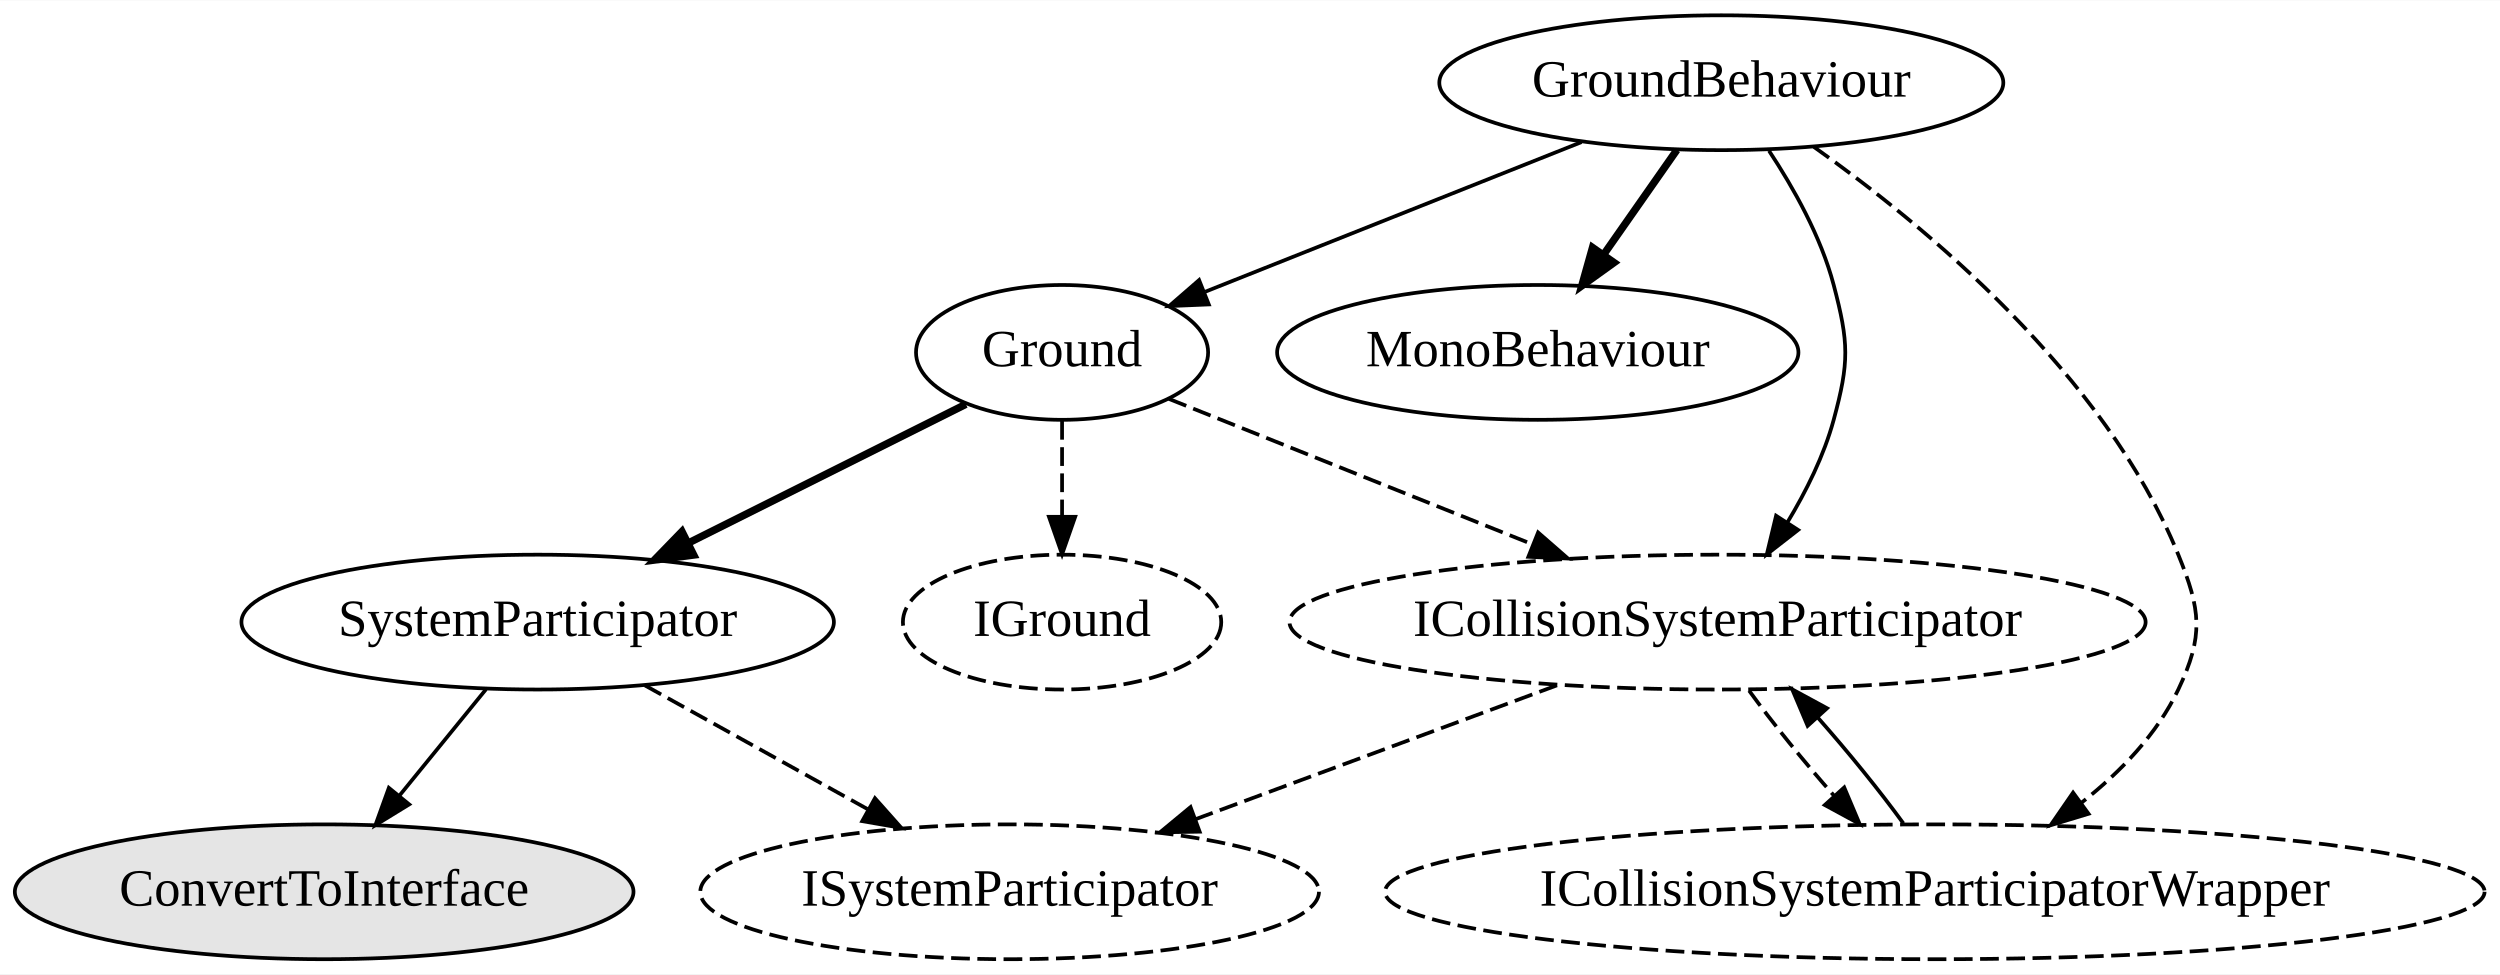
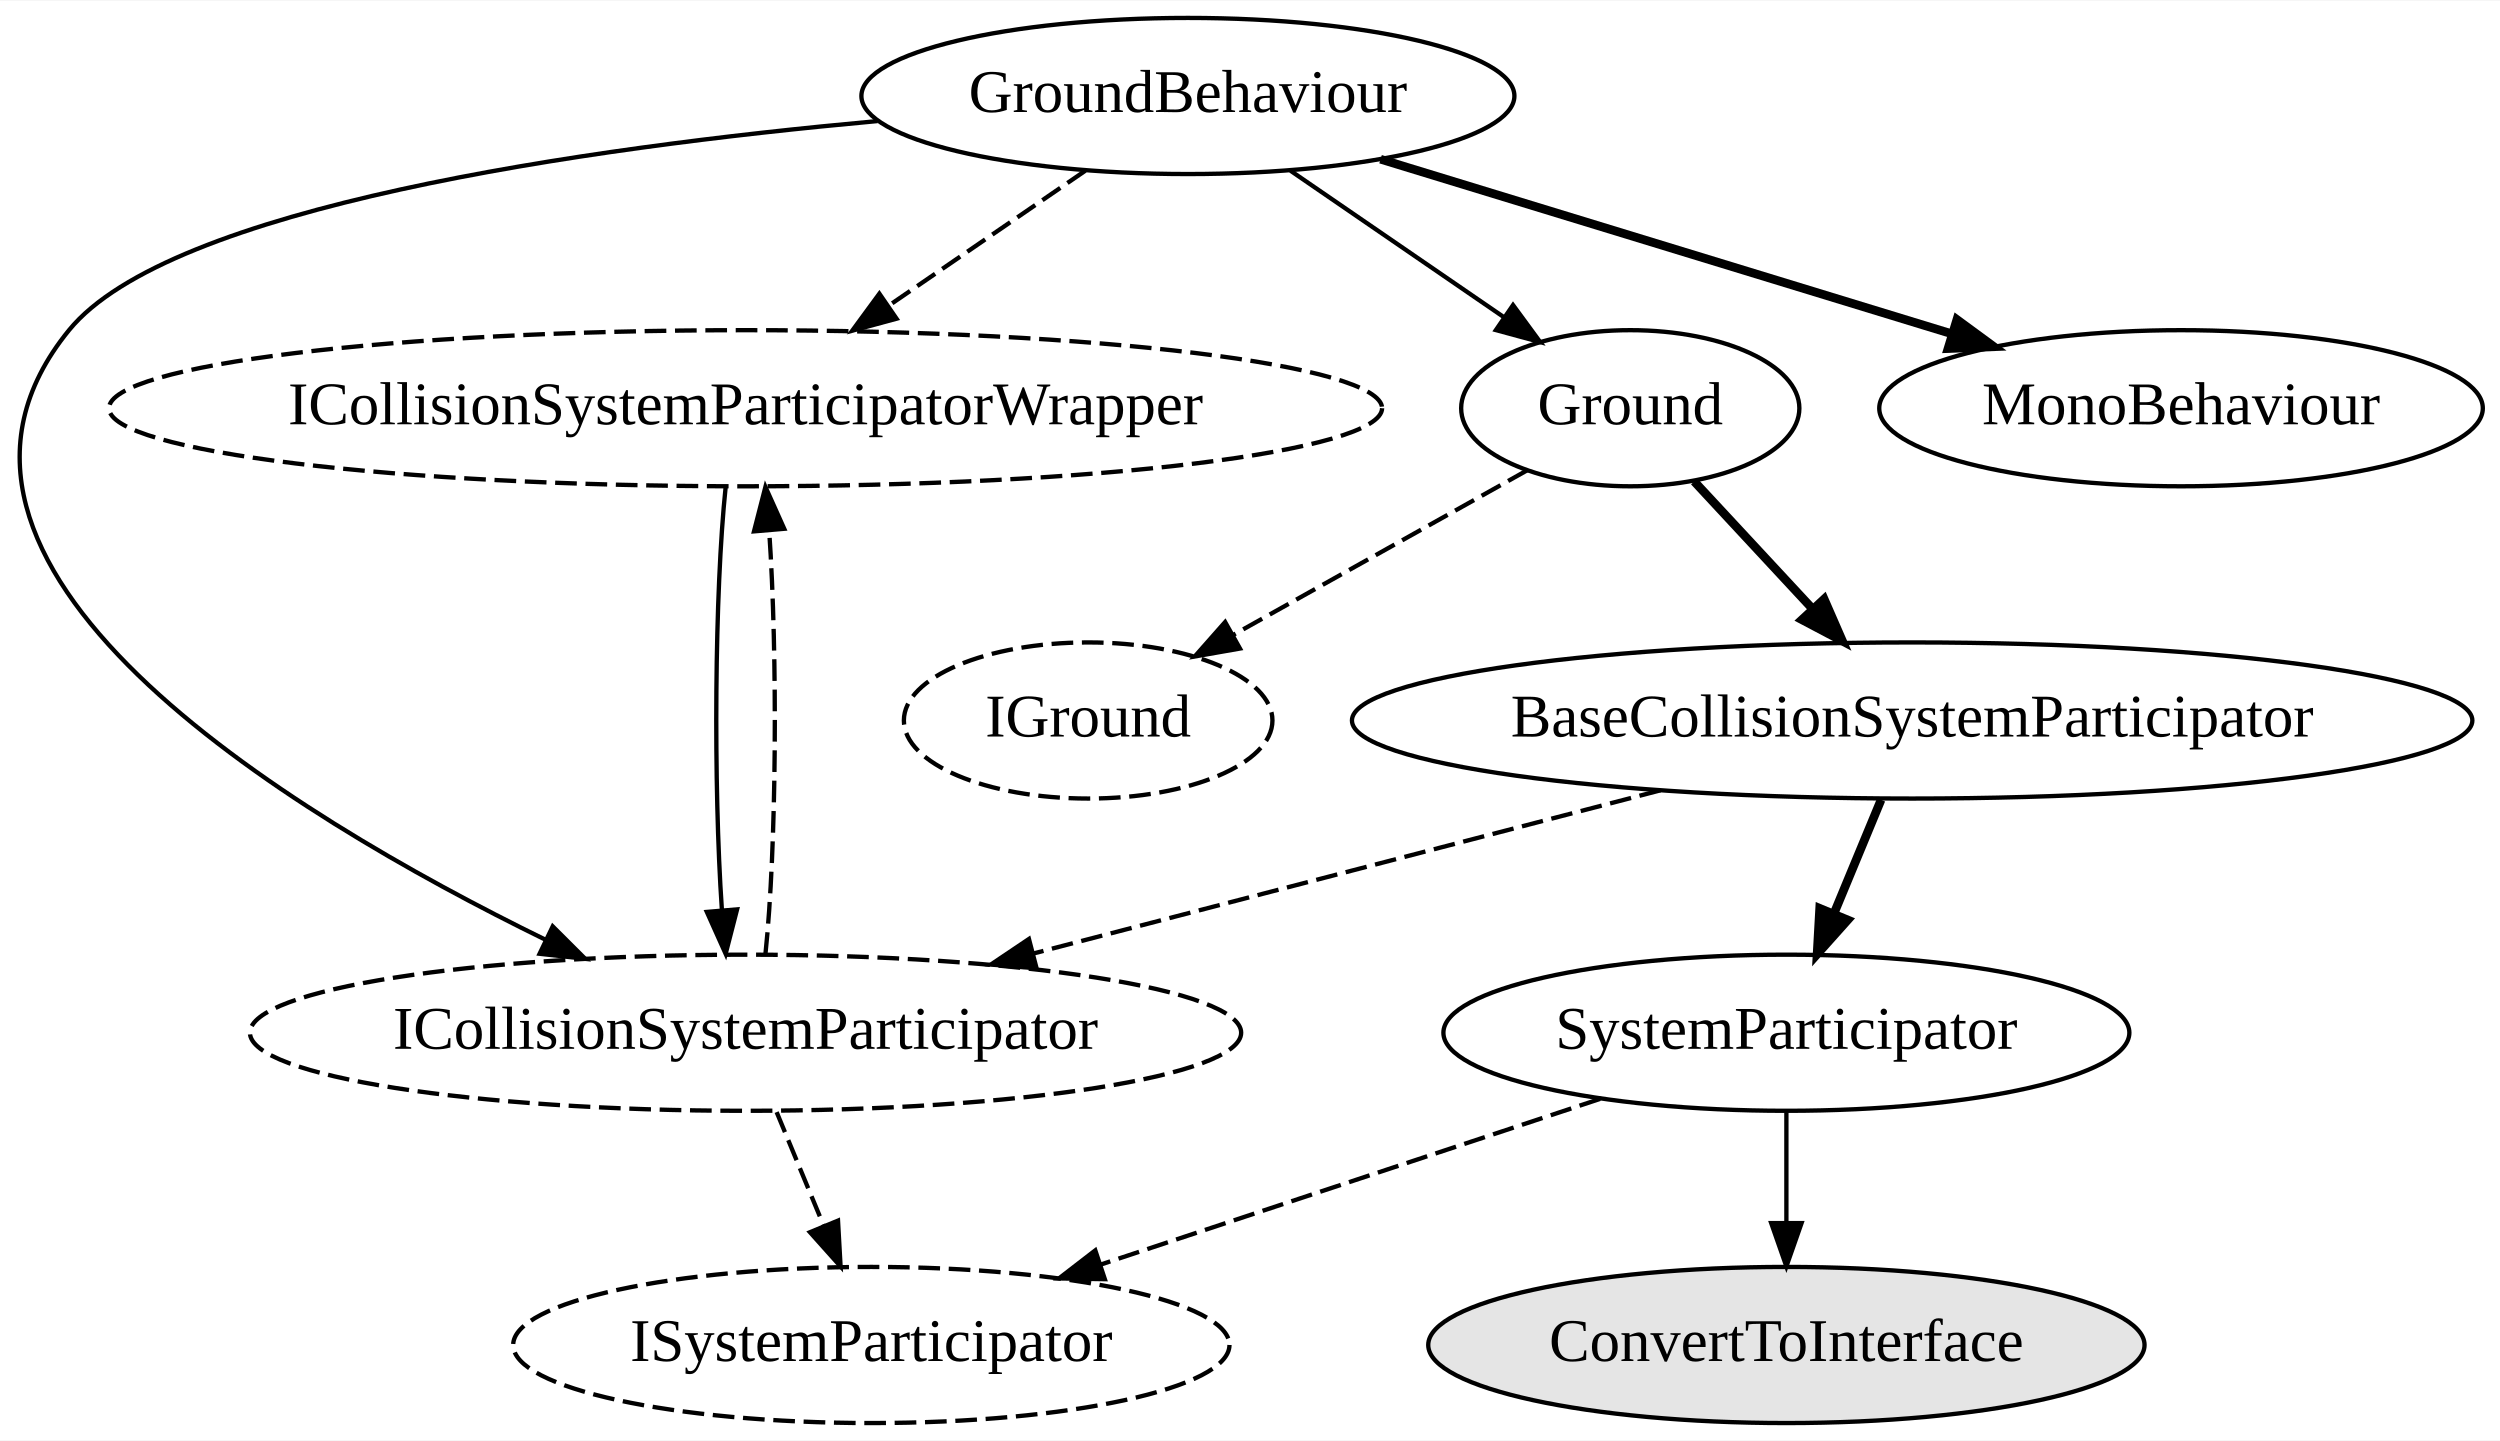
- <svg xmlns="http://www.w3.org/2000/svg" width="667pt" height="260pt" viewBox="0.00 0.00 667.43 260.00">
-   <g id="graph0" class="graph" transform="scale(1 1) rotate(0) translate(4 256)">
-     <polygon fill="white" stroke="none" points="-4,4 -4,-256 663.43,-256 663.43,4 -4,4" />
+ <svg xmlns="http://www.w3.org/2000/svg" width="576pt" height="332pt" viewBox="0.00 0.00 576.46 332.00">
+   <g id="graph0" class="graph" transform="scale(1 1) rotate(0) translate(4 328)">
+     <polygon fill="white" stroke="none" points="-4,4 -4,-328 572.455,-328 572.455,4 -4,4" />
    <g id="node1" class="node">
-       <ellipse fill="none" stroke="black" cx="279.543" cy="-162" rx="38.993" ry="18" />
-       <text text-anchor="middle" x="279.543" y="-158.3" font-family="Times New Roman,serif" font-size="14.00">Ground</text>
+       <ellipse fill="none" stroke="black" stroke-dasharray="5,2" cx="167.912" cy="-234" rx="146.774" ry="18" />
+       <text text-anchor="middle" x="167.912" y="-230.3" font-family="Times New Roman,serif" font-size="14.00">ICollisionSystemParticipatorWrapper</text>
+     </g>
+     <g id="node7" class="node">
+       <ellipse fill="none" stroke="black" stroke-dasharray="5,2" cx="167.912" cy="-90" rx="114.28" ry="18" />
+       <text text-anchor="middle" x="167.912" y="-86.3" font-family="Times New Roman,serif" font-size="14.00">ICollisionSystemParticipator</text>
+     </g>
+     <g id="edge1" class="edge">
+       <path fill="none" stroke="black" d="M163.327,-215.871C160.769,-191.67 160.477,-147.211 162.453,-118.393" />
+       <polygon fill="black" stroke="black" points="165.96,-118.45 163.321,-108.189 158.985,-117.857 165.96,-118.45" />
+     </g>
+     <g id="node2" class="node">
+       <ellipse fill="none" stroke="black" stroke-dasharray="5,2" cx="246.912" cy="-162" rx="42.494" ry="18" />
+       <text text-anchor="middle" x="246.912" y="-158.3" font-family="Times New Roman,serif" font-size="14.00">IGround</text>
+     </g>
+     <g id="node3" class="node">
+       <ellipse fill="none" stroke="black" stroke-dasharray="5,2" cx="196.912" cy="-18" rx="82.585" ry="18" />
+       <text text-anchor="middle" x="196.912" y="-14.3" font-family="Times New Roman,serif" font-size="14.00">ISystemParticipator</text>
+     </g>
+     <g id="node4" class="node">
+       <ellipse fill="none" stroke="black" cx="269.912" cy="-306" rx="75.287" ry="18" />
+       <text text-anchor="middle" x="269.912" y="-302.3" font-family="Times New Roman,serif" font-size="14.00">GroundBehaviour</text>
+     </g>
+     <g id="edge3" class="edge">
+       <path fill="none" stroke="black" stroke-dasharray="5,2" d="M246.254,-288.765C232.775,-279.514 215.677,-267.78 200.896,-257.636" />
+       <polygon fill="black" stroke="black" points="202.731,-254.651 192.505,-251.878 198.77,-260.422 202.731,-254.651" />
    </g>
    <g id="node5" class="node">
-       <ellipse fill="none" stroke="black" stroke-dasharray="5,2" cx="454.543" cy="-90" rx="114.28" ry="18" />
-       <text text-anchor="middle" x="454.543" y="-86.3" font-family="Times New Roman,serif" font-size="14.00">ICollisionSystemParticipator</text>
+       <ellipse fill="none" stroke="black" cx="371.912" cy="-234" rx="38.993" ry="18" />
+       <text text-anchor="middle" x="371.912" y="-230.3" font-family="Times New Roman,serif" font-size="14.00">Ground</text>
+     </g>
+     <g id="edge4" class="edge">
+       <path fill="none" stroke="black" d="M293.569,-288.765C308.267,-278.678 327.267,-265.639 342.874,-254.927" />
+       <polygon fill="black" stroke="black" points="344.883,-257.794 351.147,-249.25 340.922,-252.023 344.883,-257.794" />
+     </g>
+     <g id="edge5" class="edge">
+       <path fill="none" stroke="black" d="M198.35,-300.22C130.329,-294.008 35.066,-280.395 11.912,-252 -32.072,-198.063 61.507,-140.922 121.93,-111.37" />
+       <polygon fill="black" stroke="black" points="123.449,-114.523 130.95,-107.041 120.421,-108.212 123.449,-114.523" />
+     </g>
+     <g id="node9" class="node">
+       <ellipse fill="none" stroke="black" cx="498.912" cy="-234" rx="69.588" ry="18" />
+       <text text-anchor="middle" x="498.912" y="-230.3" font-family="Times New Roman,serif" font-size="14.00">MonoBehaviour</text>
    </g>
    <g id="edge2" class="edge">
-       <path fill="none" stroke="black" stroke-dasharray="5,2" d="M308.049,-149.597C334.293,-139.1 373.79,-123.301 405.161,-110.753" />
-       <polygon fill="black" stroke="black" points="406.628,-113.936 414.613,-106.972 404.028,-107.436 406.628,-113.936" />
+       <path fill="none" stroke="black" stroke-width="2" d="M314.337,-291.42C352.067,-279.887 406.292,-263.312 446.209,-251.11" />
+       <polygon fill="black" stroke="black" stroke-width="2" points="447.234,-254.456 455.774,-248.186 445.188,-247.762 447.234,-254.456" />
+     </g>
+     <g id="edge7" class="edge">
+       <path fill="none" stroke="black" stroke-dasharray="5,2" d="M348.106,-219.669C328.892,-208.909 301.634,-193.645 280.248,-181.668" />
+       <polygon fill="black" stroke="black" points="281.918,-178.592 271.483,-176.76 278.498,-184.7 281.918,-178.592" />
+     </g>
+     <g id="node10" class="node">
+       <ellipse fill="none" stroke="black" cx="436.912" cy="-162" rx="129.177" ry="18" />
+       <text text-anchor="middle" x="436.912" y="-158.3" font-family="Times New Roman,serif" font-size="14.00">BaseCollisionSystemParticipator</text>
+     </g>
+     <g id="edge6" class="edge">
+       <path fill="none" stroke="black" stroke-width="2" d="M386.661,-217.116C394.7,-208.458 404.829,-197.55 413.884,-187.799" />
+       <polygon fill="black" stroke="black" stroke-width="2" points="416.615,-190.002 420.855,-180.292 411.485,-185.239 416.615,-190.002" />
    </g>
    <g id="node6" class="node">
-       <ellipse fill="none" stroke="black" stroke-dasharray="5,2" cx="279.543" cy="-90" rx="42.494" ry="18" />
-       <text text-anchor="middle" x="279.543" y="-86.3" font-family="Times New Roman,serif" font-size="14.00">IGround</text>
+       <ellipse fill="none" stroke="black" cx="407.912" cy="-90" rx="79.087" ry="18" />
+       <text text-anchor="middle" x="407.912" y="-86.3" font-family="Times New Roman,serif" font-size="14.00">SystemParticipator</text>
    </g>
-     <g id="edge3" class="edge">
-       <path fill="none" stroke="black" stroke-dasharray="5,2" d="M279.543,-143.697C279.543,-135.983 279.543,-126.712 279.543,-118.112" />
-       <polygon fill="black" stroke="black" points="283.043,-118.104 279.543,-108.104 276.043,-118.104 283.043,-118.104" />
-     </g>
-     <g id="node9" class="node">
-       <ellipse fill="none" stroke="black" cx="139.543" cy="-90" rx="79.087" ry="18" />
-       <text text-anchor="middle" x="139.543" y="-86.3" font-family="Times New Roman,serif" font-size="14.00">SystemParticipator</text>
-     </g>
-     <g id="edge1" class="edge">
-       <path fill="none" stroke="black" stroke-width="2" d="M253.865,-148.161C233.167,-137.812 203.687,-123.072 179.848,-111.153" />
-       <polygon fill="black" stroke="black" stroke-width="2" points="181.196,-107.914 170.687,-106.572 178.066,-114.175 181.196,-107.914" />
-     </g>
-     <g id="node2" class="node">
-       <ellipse fill="none" stroke="black" cx="406.543" cy="-162" rx="69.588" ry="18" />
-       <text text-anchor="middle" x="406.543" y="-158.3" font-family="Times New Roman,serif" font-size="14.00">MonoBehaviour</text>
-     </g>
-     <g id="node3" class="node">
-       <ellipse fill="none" stroke="black" cx="455.543" cy="-234" rx="75.287" ry="18" />
-       <text text-anchor="middle" x="455.543" y="-230.3" font-family="Times New Roman,serif" font-size="14.00">GroundBehaviour</text>
-     </g>
-     <g id="edge6" class="edge">
-       <path fill="none" stroke="black" d="M418.218,-218.155C388.664,-206.4 347.542,-190.045 317.759,-178.2" />
-       <polygon fill="black" stroke="black" points="318.712,-174.812 308.126,-174.368 316.124,-181.316 318.712,-174.812" />
-     </g>
-     <g id="edge4" class="edge">
-       <path fill="none" stroke="black" stroke-width="2" d="M443.681,-216.055C437.843,-207.715 430.686,-197.491 424.219,-188.252" />
-       <polygon fill="black" stroke="black" stroke-width="2" points="426.897,-185.974 418.295,-179.789 421.162,-189.988 426.897,-185.974" />
-     </g>
-     <g id="edge7" class="edge">
-       <path fill="none" stroke="black" d="M468.269,-215.845C474.829,-205.923 482.15,-192.883 485.543,-180 489.618,-164.528 489.727,-159.443 485.543,-144 482.963,-134.48 478.198,-124.917 473.165,-116.587" />
-       <polygon fill="black" stroke="black" points="476.048,-114.601 467.688,-108.092 470.165,-118.393 476.048,-114.601" />
+     <g id="edge8" class="edge">
+       <path fill="none" stroke="black" stroke-dasharray="5,2" d="M364.958,-74.75C331.696,-63.715 285.452,-48.373 249.893,-36.577" />
+       <polygon fill="black" stroke="black" points="250.76,-33.177 240.167,-33.35 248.556,-39.821 250.76,-33.177" />
    </g>
    <g id="node8" class="node">
-       <ellipse fill="none" stroke="black" stroke-dasharray="5,2" cx="512.543" cy="-18" rx="146.774" ry="18" />
-       <text text-anchor="middle" x="512.543" y="-14.3" font-family="Times New Roman,serif" font-size="14.00">ICollisionSystemParticipatorWrapper</text>
-     </g>
-     <g id="edge5" class="edge">
-       <path fill="none" stroke="black" stroke-dasharray="5,2" d="M480.235,-216.878C509.844,-195.897 557.933,-156.167 577.543,-108 583.576,-93.181 584.406,-86.453 577.543,-72 571.875,-60.065 562.058,-49.932 551.746,-41.823" />
-       <polygon fill="black" stroke="black" points="553.58,-38.828 543.439,-35.758 549.452,-44.481 553.58,-38.828" />
-     </g>
-     <g id="node4" class="node">
-       <ellipse fill="none" stroke="black" stroke-dasharray="5,2" cx="265.543" cy="-18" rx="82.585" ry="18" />
-       <text text-anchor="middle" x="265.543" y="-14.3" font-family="Times New Roman,serif" font-size="14.00">ISystemParticipator</text>
-     </g>
-     <g id="edge8" class="edge">
-       <path fill="none" stroke="black" stroke-dasharray="5,2" d="M411.656,-73.116C382.959,-62.487 345.103,-48.467 315.114,-37.36" />
-       <polygon fill="black" stroke="black" points="316.268,-34.055 305.675,-33.864 313.837,-40.619 316.268,-34.055" />
+       <ellipse fill="#e5e5e5" stroke="black" cx="407.912" cy="-18" rx="82.585" ry="18" />
+       <text text-anchor="middle" x="407.912" y="-14.3" font-family="Times New Roman,serif" font-size="14.00">ConvertToInterface</text>
    </g>
    <g id="edge9" class="edge">
-       <path fill="none" stroke="black" stroke-dasharray="5,2" d="M462.964,-71.697C469.113,-63.22 477.507,-52.864 485.697,-43.583" />
-       <polygon fill="black" stroke="black" points="488.353,-45.864 492.475,-36.104 483.166,-41.163 488.353,-45.864" />
+       <path fill="none" stroke="black" d="M407.912,-71.697C407.912,-63.983 407.912,-54.712 407.912,-46.112" />
+       <polygon fill="black" stroke="black" points="411.412,-46.104 407.912,-36.104 404.412,-46.104 411.412,-46.104" />
    </g>
-     <g id="node7" class="node">
-       <ellipse fill="#e5e5e5" stroke="black" cx="82.543" cy="-18" rx="82.585" ry="18" />
-       <text text-anchor="middle" x="82.543" y="-14.3" font-family="Times New Roman,serif" font-size="14.00">ConvertToInterface</text>
+     <g id="edge11" class="edge">
+       <path fill="none" stroke="black" stroke-dasharray="5,2" d="M172.502,-108.189C175.057,-132.424 175.345,-176.888 173.366,-205.679" />
+       <polygon fill="black" stroke="black" points="169.859,-205.61 172.496,-215.871 176.833,-206.205 169.859,-205.61" />
    </g>
    <g id="edge10" class="edge">
-       <path fill="none" stroke="black" d="M504.142,-36.275C497.962,-44.797 489.509,-55.223 481.273,-64.547" />
-       <polygon fill="black" stroke="black" points="478.589,-62.297 474.461,-72.055 483.773,-67.001 478.589,-62.297" />
-     </g>
-     <g id="edge11" class="edge">
-       <path fill="none" stroke="black" stroke-dasharray="5,2" d="M168.134,-73.116C185.81,-63.296 208.699,-50.58 227.848,-39.942" />
-       <polygon fill="black" stroke="black" points="229.587,-42.98 236.628,-35.063 226.187,-36.861 229.587,-42.98" />
+       <path fill="none" stroke="black" stroke-dasharray="5,2" d="M175.08,-71.697C178.346,-63.813 182.285,-54.304 185.914,-45.546" />
+       <polygon fill="black" stroke="black" points="189.231,-46.682 189.825,-36.104 182.764,-44.003 189.231,-46.682" />
    </g>
    <g id="edge12" class="edge">
-       <path fill="none" stroke="black" d="M125.745,-72.055C118.813,-63.543 110.284,-53.068 102.64,-43.681" />
-       <polygon fill="black" stroke="black" points="105.242,-41.333 96.214,-35.789 99.814,-45.753 105.242,-41.333" />
+       <path fill="none" stroke="black" stroke-width="2" d="M429.743,-143.697C426.477,-135.813 422.538,-126.304 418.909,-117.546" />
+       <polygon fill="black" stroke="black" stroke-width="2" points="422.059,-116.003 414.998,-108.104 415.592,-118.683 422.059,-116.003" />
+     </g>
+     <g id="edge13" class="edge">
+       <path fill="none" stroke="black" stroke-dasharray="5,2" d="M378.874,-145.897C336.371,-134.837 278.614,-119.807 234.278,-108.27" />
+       <polygon fill="black" stroke="black" points="235.021,-104.847 224.462,-105.716 233.258,-111.621 235.021,-104.847" />
    </g>
  </g>
</svg>
